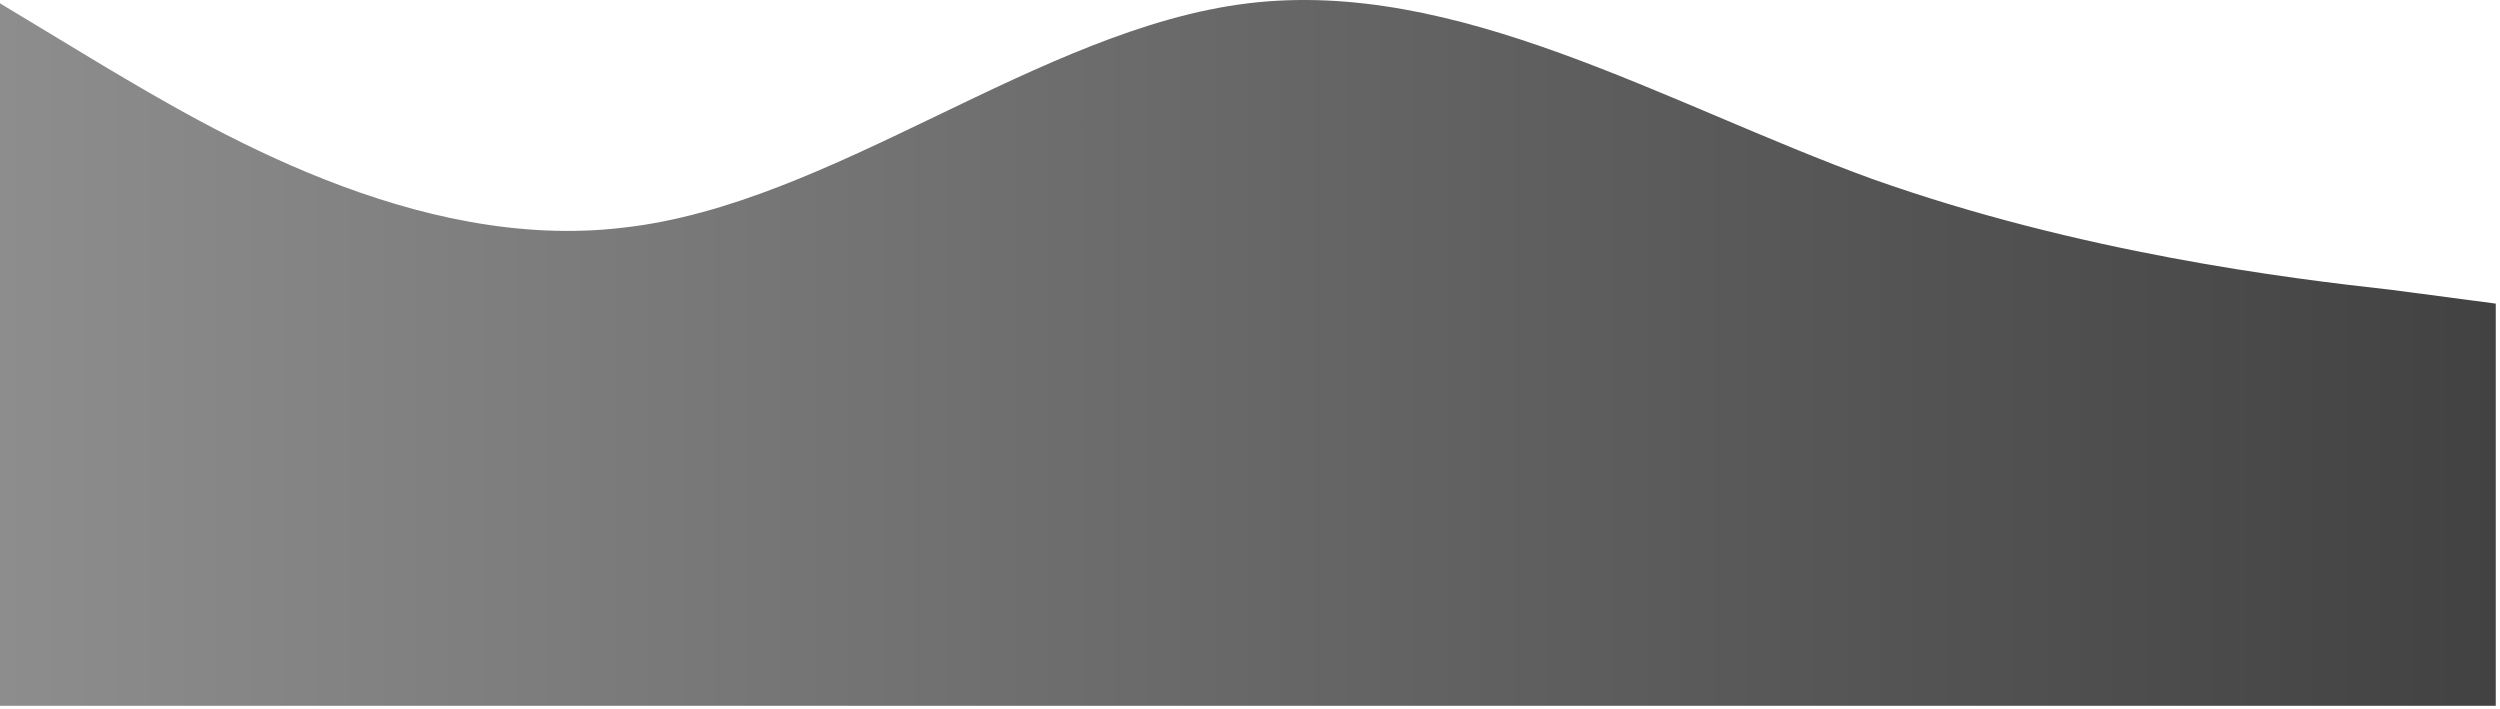
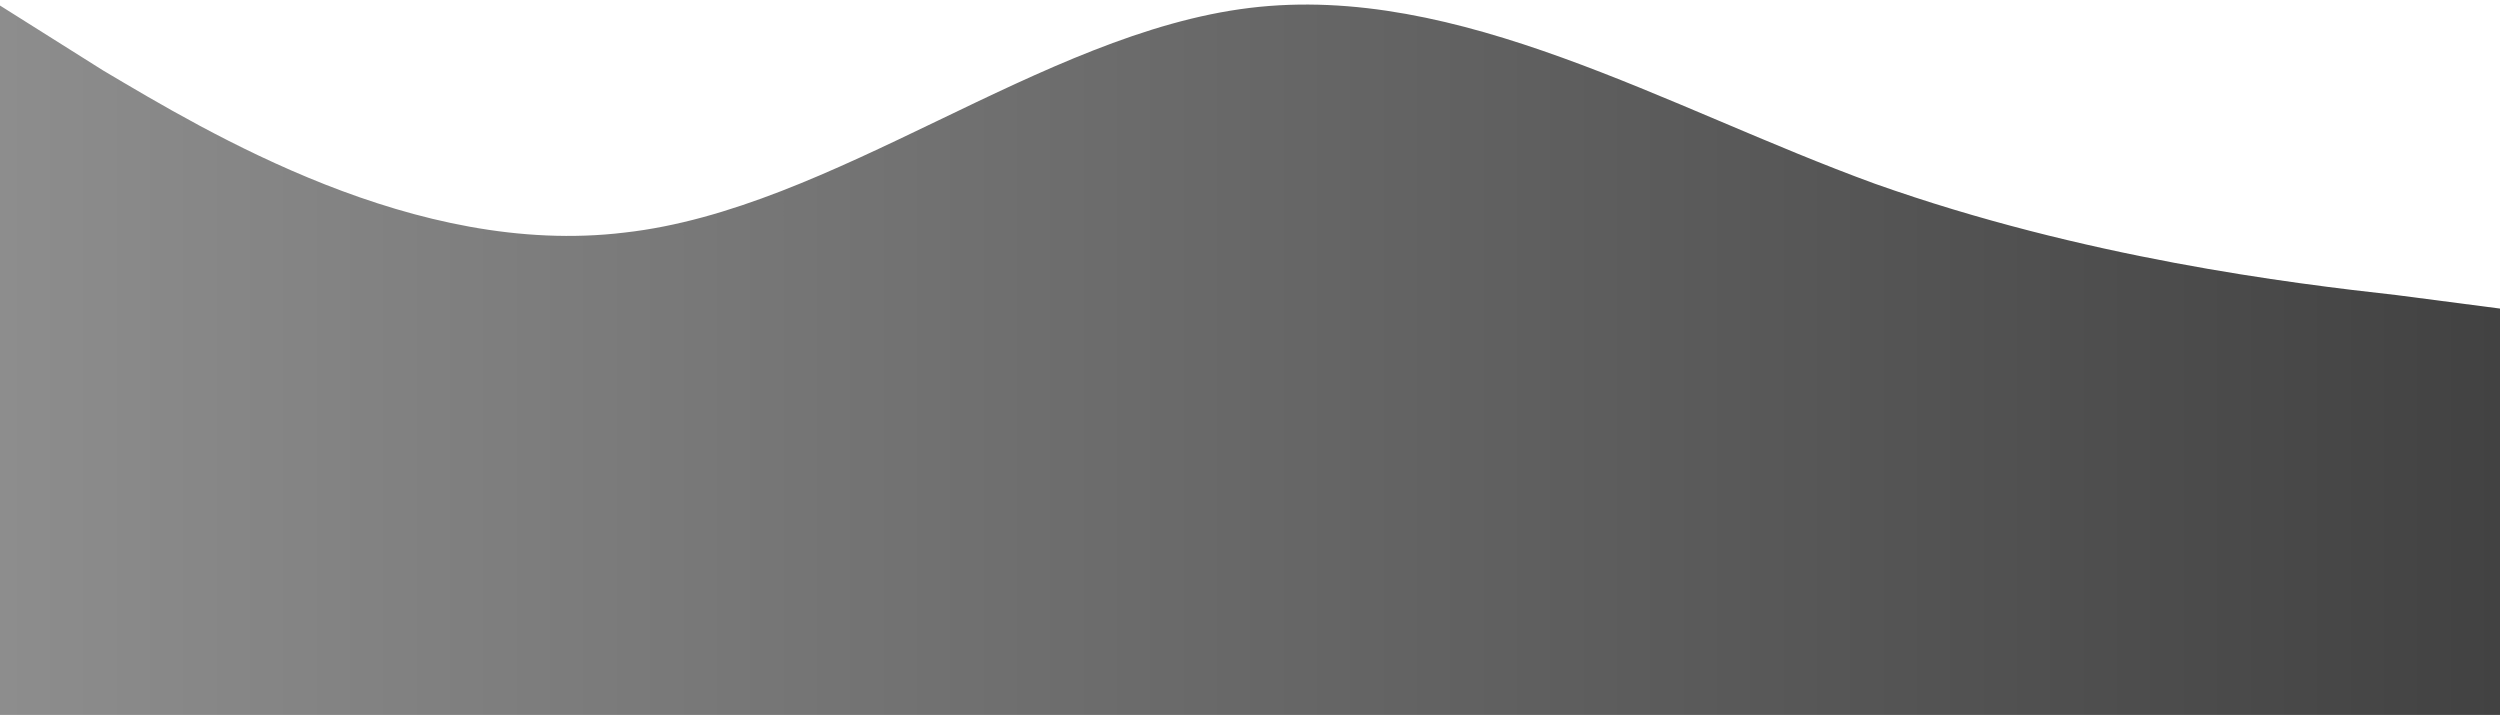
- <svg xmlns="http://www.w3.org/2000/svg" width="529" height="150" fill="none">
-   <path fill-rule="evenodd" clip-rule="evenodd" d="m0 .707 21.867 13.202c22.28 13.203 66.013 39.608 110.159 34.245C176.172 43.203 219.906 6.07 264.052.707c44.146-5.364 87.88 21.041 132.026 37.132 44.146 15.678 87.88 21.042 110.159 23.517l21.867 2.888v85.11H0V.707Z" fill="url(#a)" />
+ <svg xmlns="http://www.w3.org/2000/svg" width="528" height="151" viewBox="0 0 528 151" fill="none">
+   <path fill-rule="evenodd" clip-rule="evenodd" d="M0 1.17L21.763 14.872C44.042 28.075 87.776 54.48 131.922 49.117C176.068 44.166 219.802 7.033 263.948 1.67C308.094 -3.694 351.828 22.711 395.974 38.802C440.12 54.48 483.854 59.844 506.133 62.319L528 65.17V151H506.029C483.749 151 440.016 151 395.869 151C351.723 151 307.99 151 263.843 151C219.697 151 175.964 151 131.817 151C87.671 151 43.938 151 21.658 151H0V1.17Z" fill="url(#paint0_linear_2629_5538)" />
  <defs>
-     <linearGradient id="a" x1="0" y1="149.354" x2="528.104" y2="149.354" gradientUnits="userSpaceOnUse">
+     <linearGradient id="paint0_linear_2629_5538" x1="2.22187e-08" y1="150.354" x2="528.104" y2="150.354" gradientUnits="userSpaceOnUse">
      <stop stop-color="#8D8D8D" />
      <stop offset="1" stop-color="#424242" />
    </linearGradient>
  </defs>
</svg>
